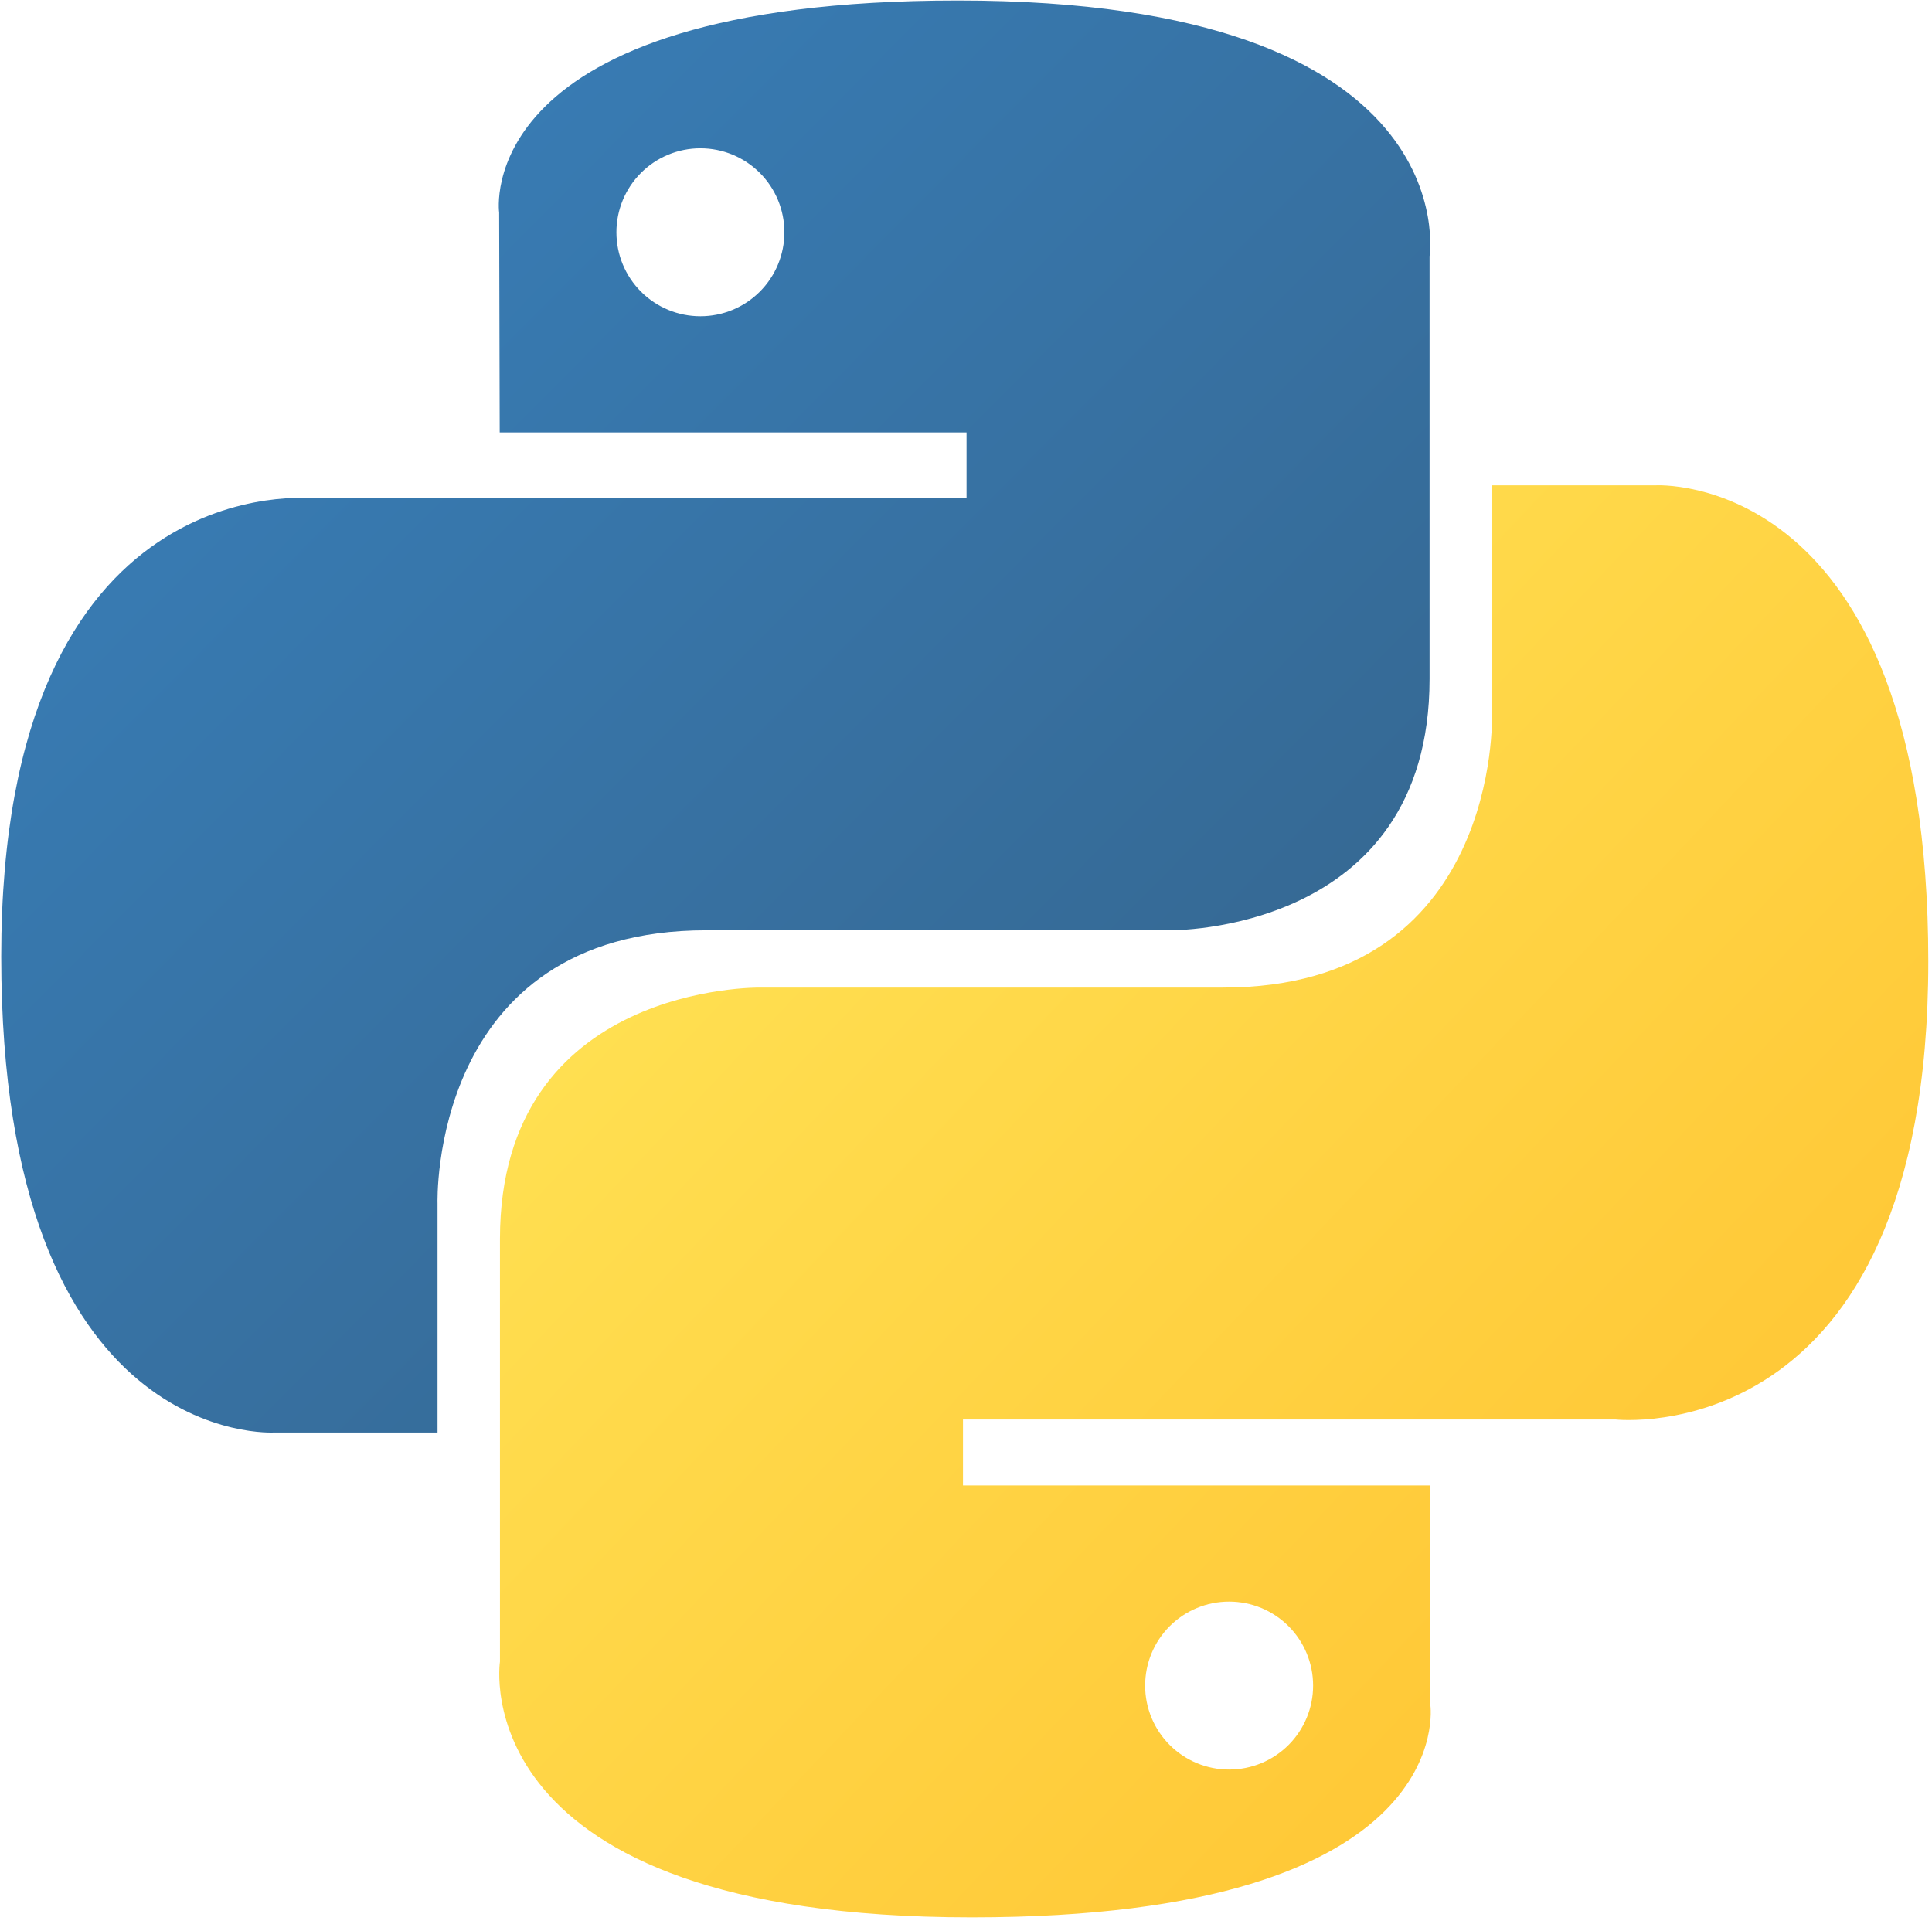
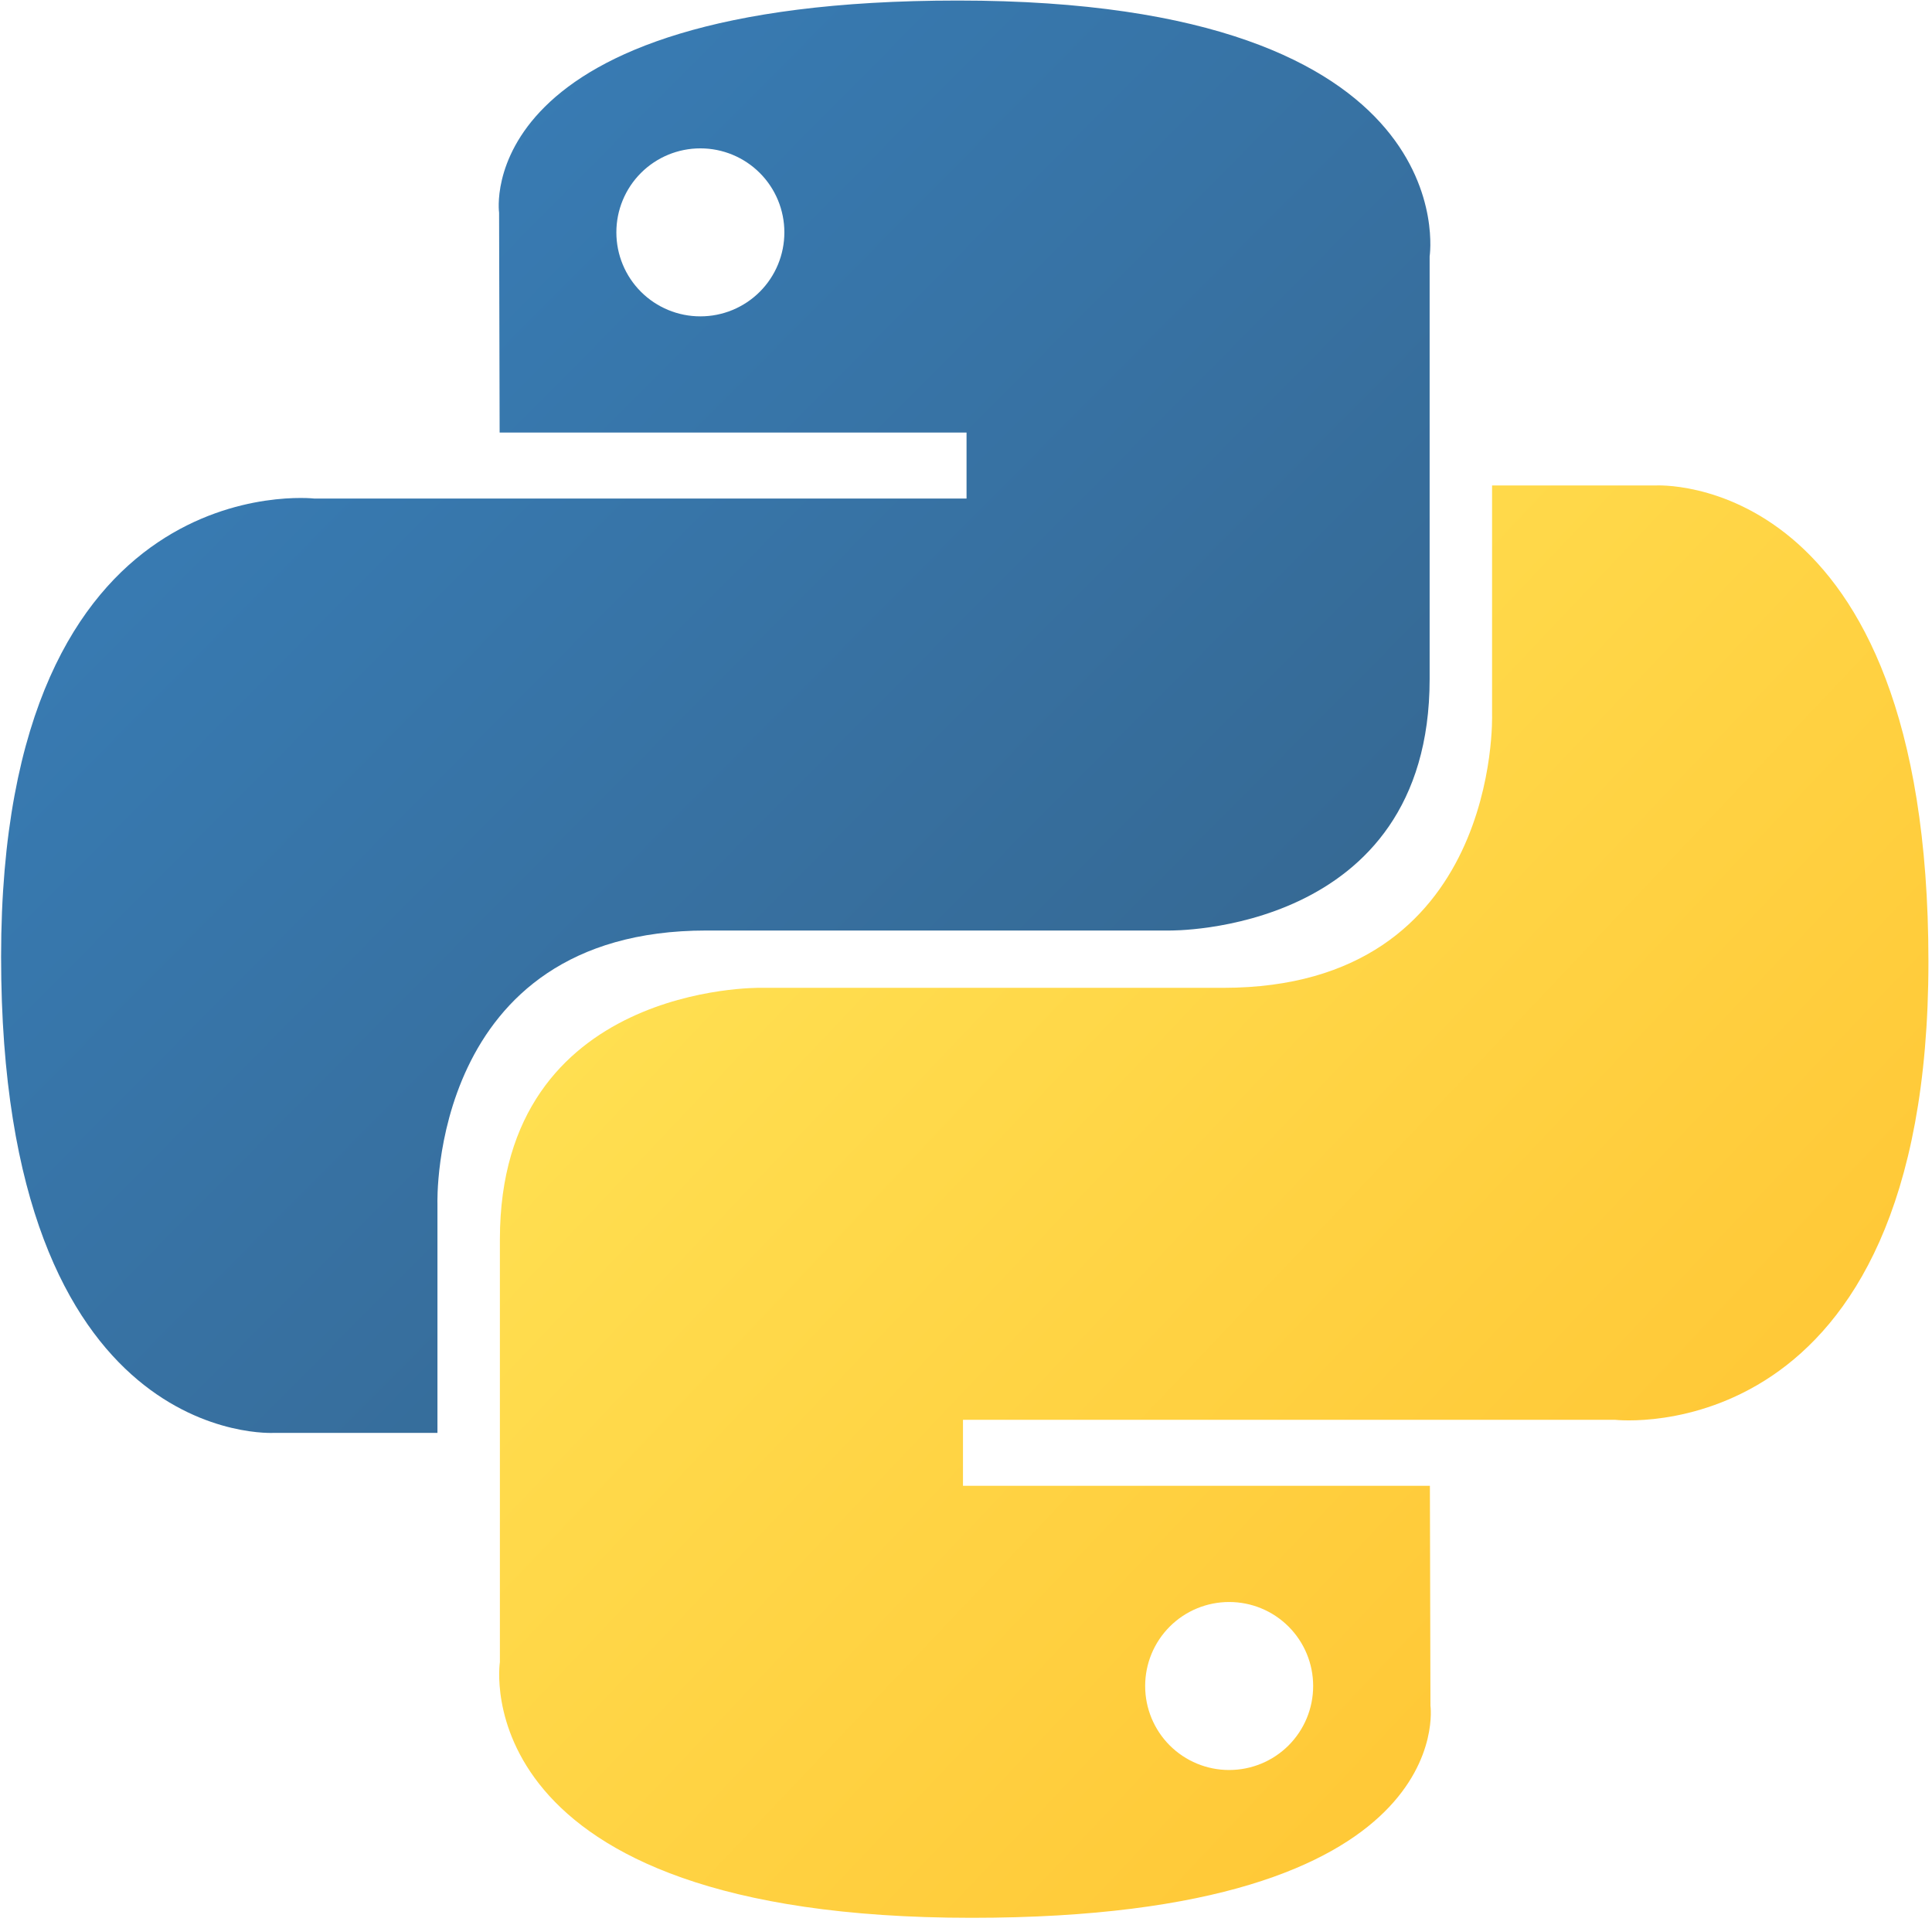
- <svg xmlns="http://www.w3.org/2000/svg" width="32.13" height="32" viewBox="0 0 256 255">
+ <svg xmlns="http://www.w3.org/2000/svg" viewBox="0 0 256 255">
  <rect width="256" height="255" fill="none" />
  <defs>
    <linearGradient id="SVGsGm35cjP" x1="12.959%" x2="79.639%" y1="12.039%" y2="78.201%">
      <stop offset="0%" stop-color="#387eb8" />
      <stop offset="100%" stop-color="#366994" />
    </linearGradient>
    <linearGradient id="SVGSvQaLchT" x1="19.128%" x2="90.742%" y1="20.579%" y2="88.429%">
      <stop offset="0%" stop-color="#ffe052" />
      <stop offset="100%" stop-color="#ffc331" />
    </linearGradient>
  </defs>
  <path fill="url(#SVGsGm35cjP)" d="M126.916.072c-64.832 0-60.784 28.115-60.784 28.115l.072 29.128h61.868v8.745H41.631S.145 61.355.145 126.77c0 65.417 36.21 63.097 36.21 63.097h21.61v-30.356s-1.165-36.21 35.632-36.21h61.362s34.475.557 34.475-33.319V33.97S194.67.072 126.916.072M92.802 19.66a11.12 11.12 0 0 1 11.13 11.13a11.12 11.12 0 0 1-11.13 11.13a11.12 11.12 0 0 1-11.13-11.13a11.12 11.12 0 0 1 11.13-11.13" />
  <path fill="url(#SVGSvQaLchT)" d="M128.757 254.126c64.832 0 60.784-28.115 60.784-28.115l-.072-29.127H127.6v-8.745h86.441s41.486 4.705 41.486-60.712c0-65.416-36.21-63.096-36.21-63.096h-21.61v30.355s1.165 36.21-35.632 36.21h-61.362s-34.475-.557-34.475 33.32v56.013s-5.235 33.897 62.518 33.897m34.114-19.586a11.12 11.12 0 0 1-11.13-11.13a11.12 11.12 0 0 1 11.13-11.131a11.12 11.12 0 0 1 11.13 11.13a11.12 11.12 0 0 1-11.13 11.13" />
</svg>
